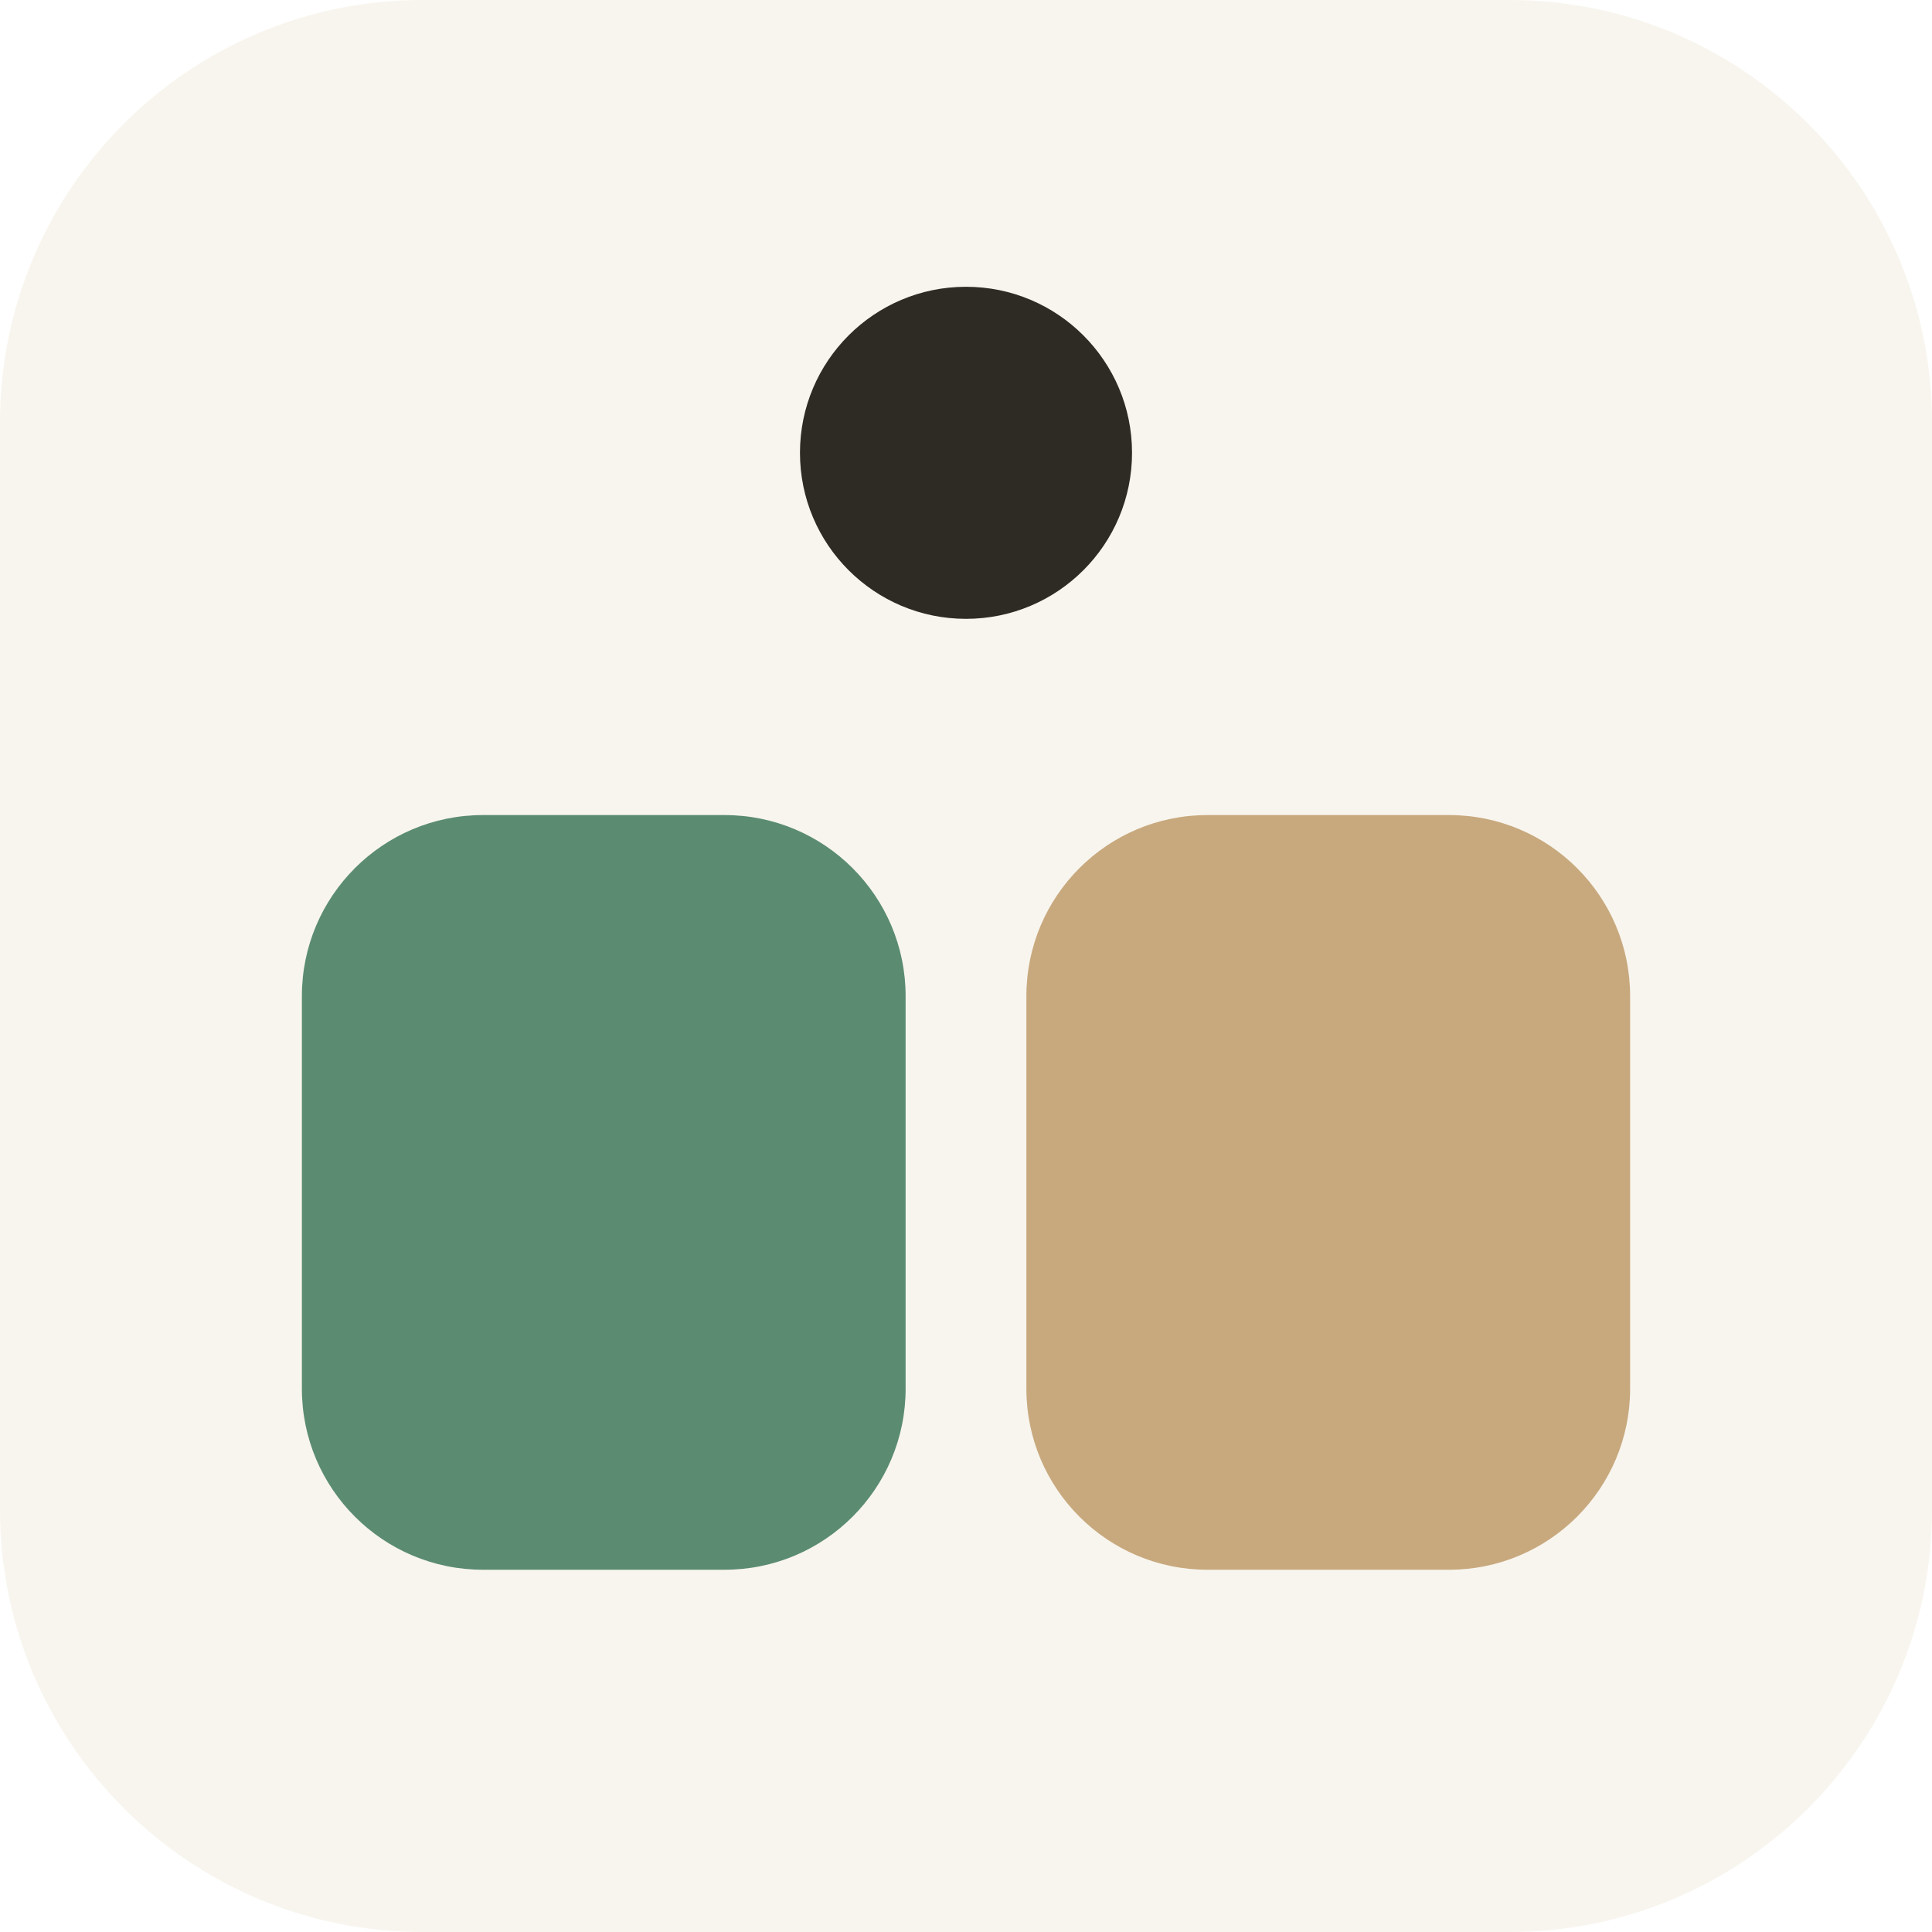
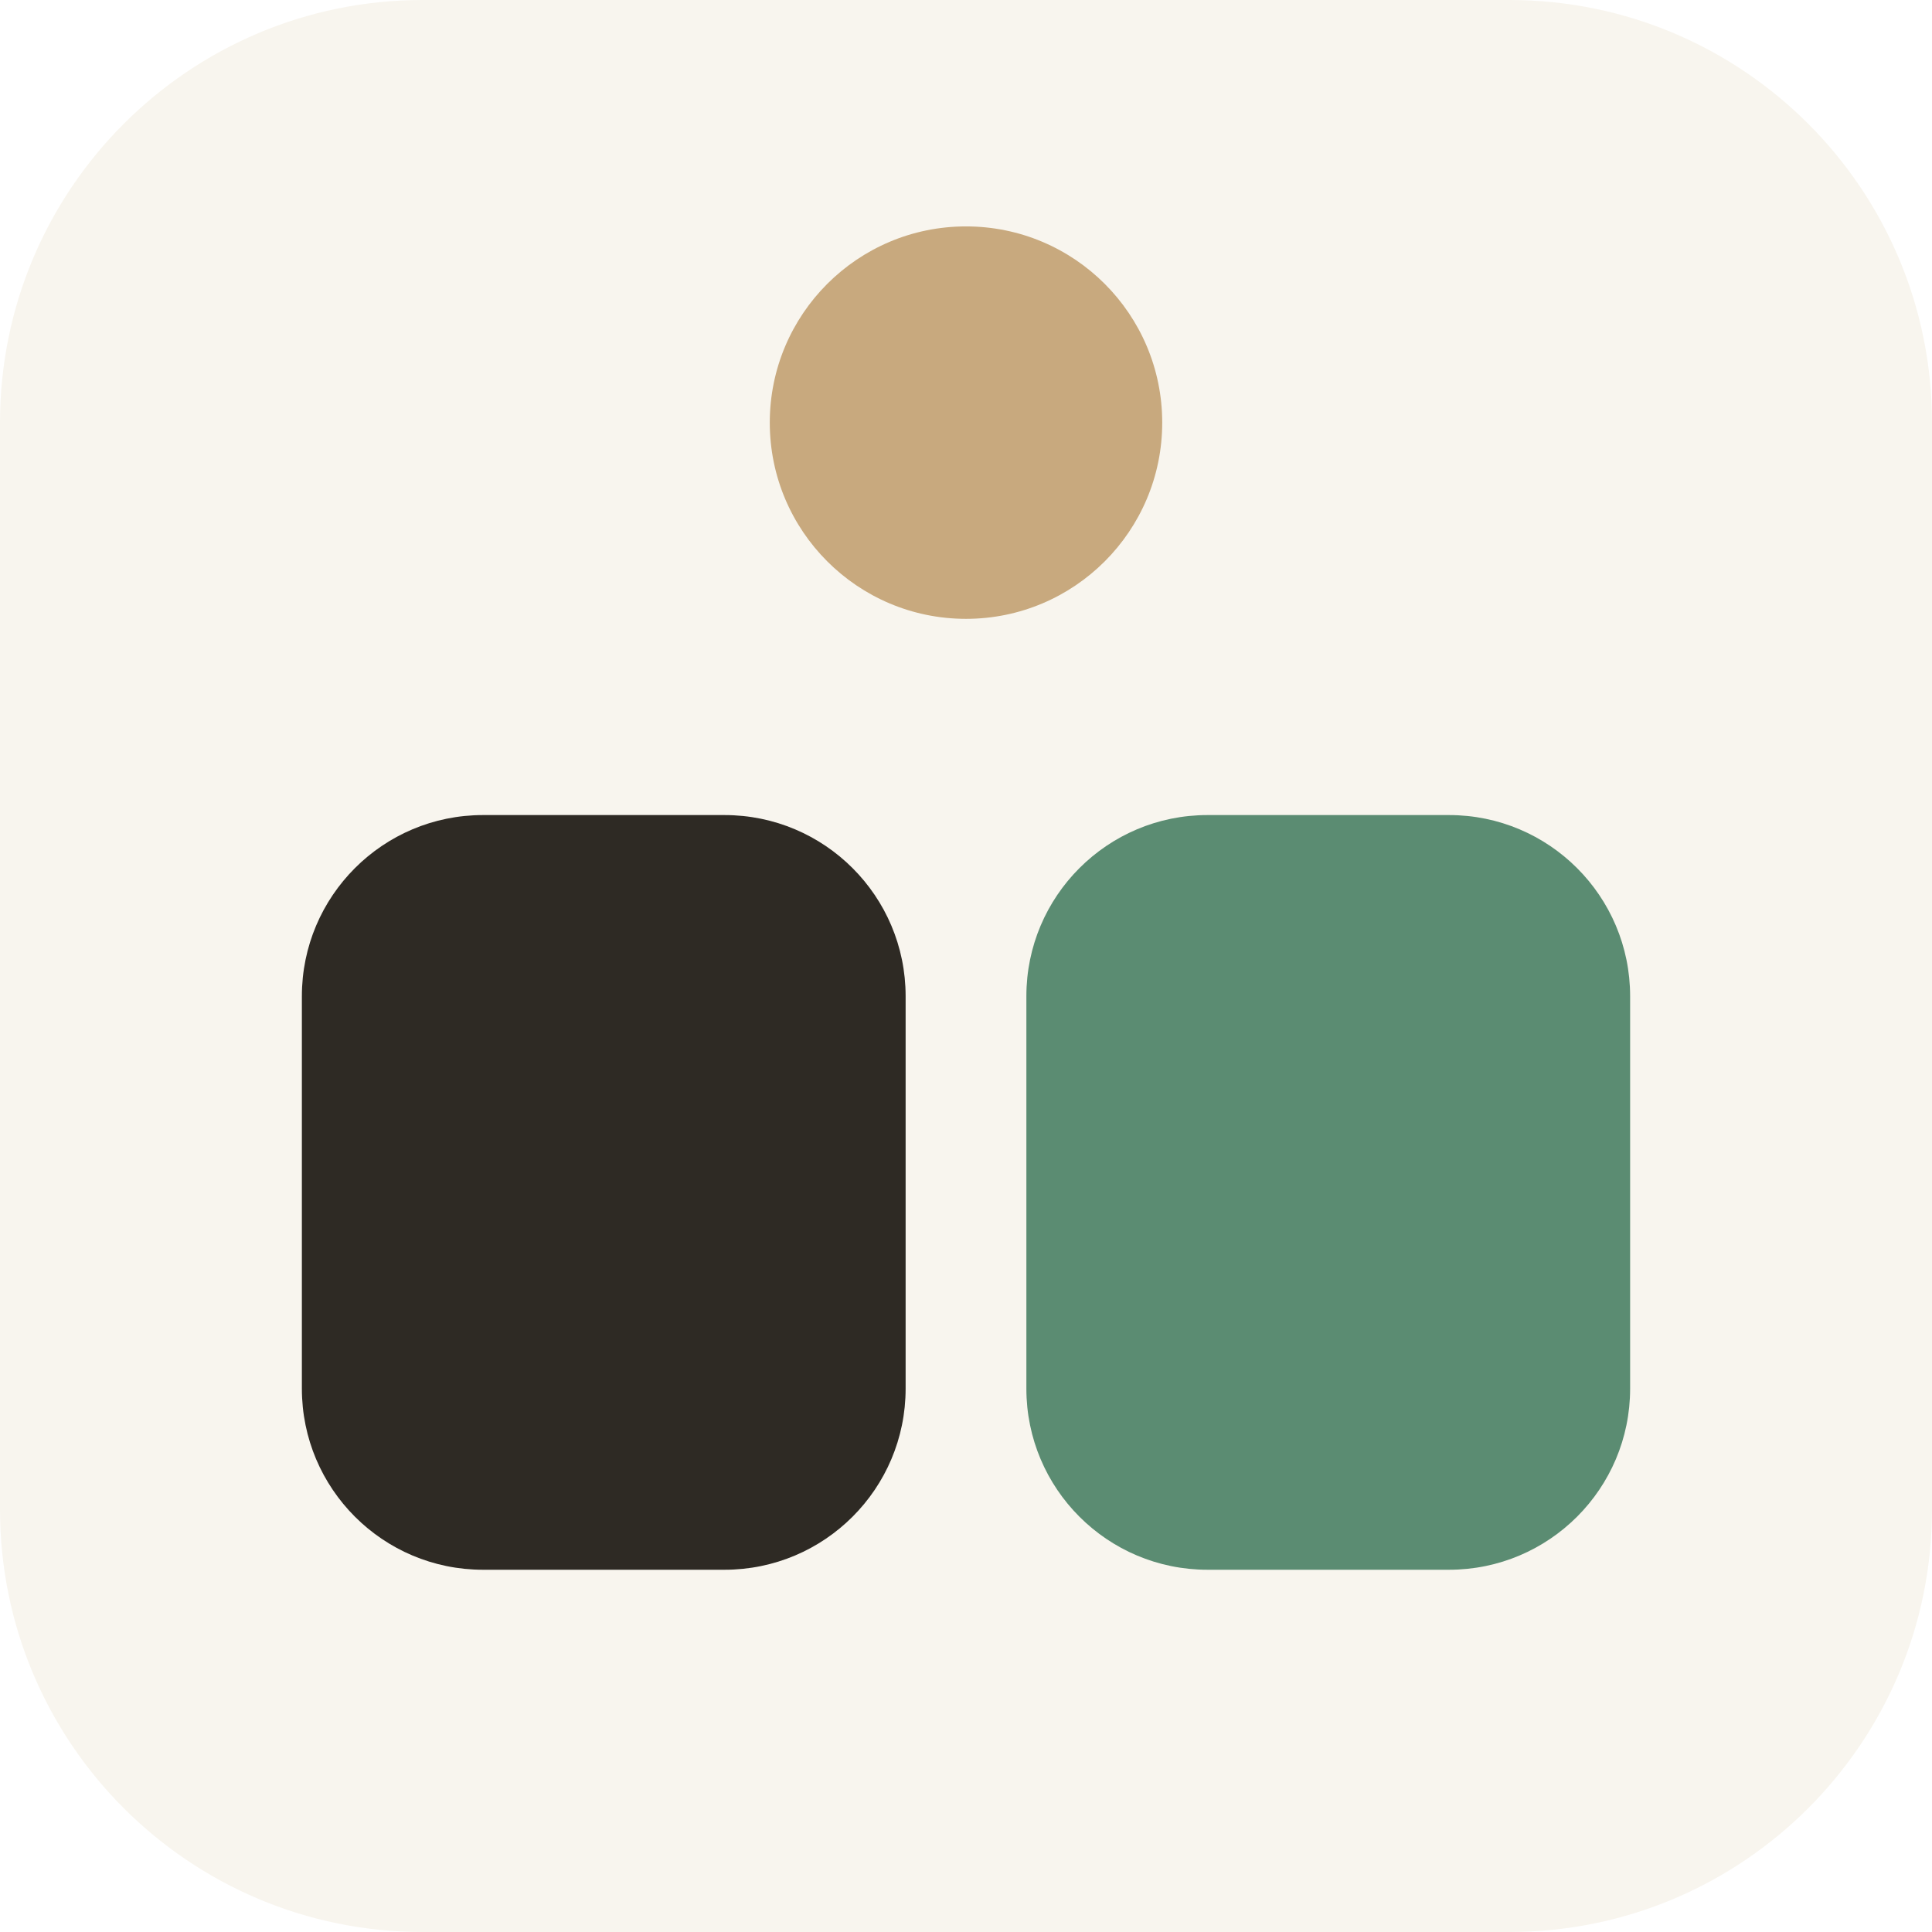
<svg xmlns="http://www.w3.org/2000/svg" viewBox="0 0 64 64">
  <rect width="64" height="64" rx="14" fill="#F8F5EE" />
-   <rect x="10" y="27" width="20" height="25" rx="6" fill="#5B8C72" />
-   <rect x="34" y="27" width="20" height="25" rx="6" fill="#C8A97E" />
-   <circle cx="32" cy="15" r="5.5" fill="#2E2A24" />
+   <rect x="10" y="27" width="20" height="25" rx="6" fill="#2E2A24" />
+   <rect x="34" y="27" width="20" height="25" rx="6" fill="#5B8C72" />
+   <circle cx="32" cy="14" r="6.5" fill="#C8A97E" />
</svg>
